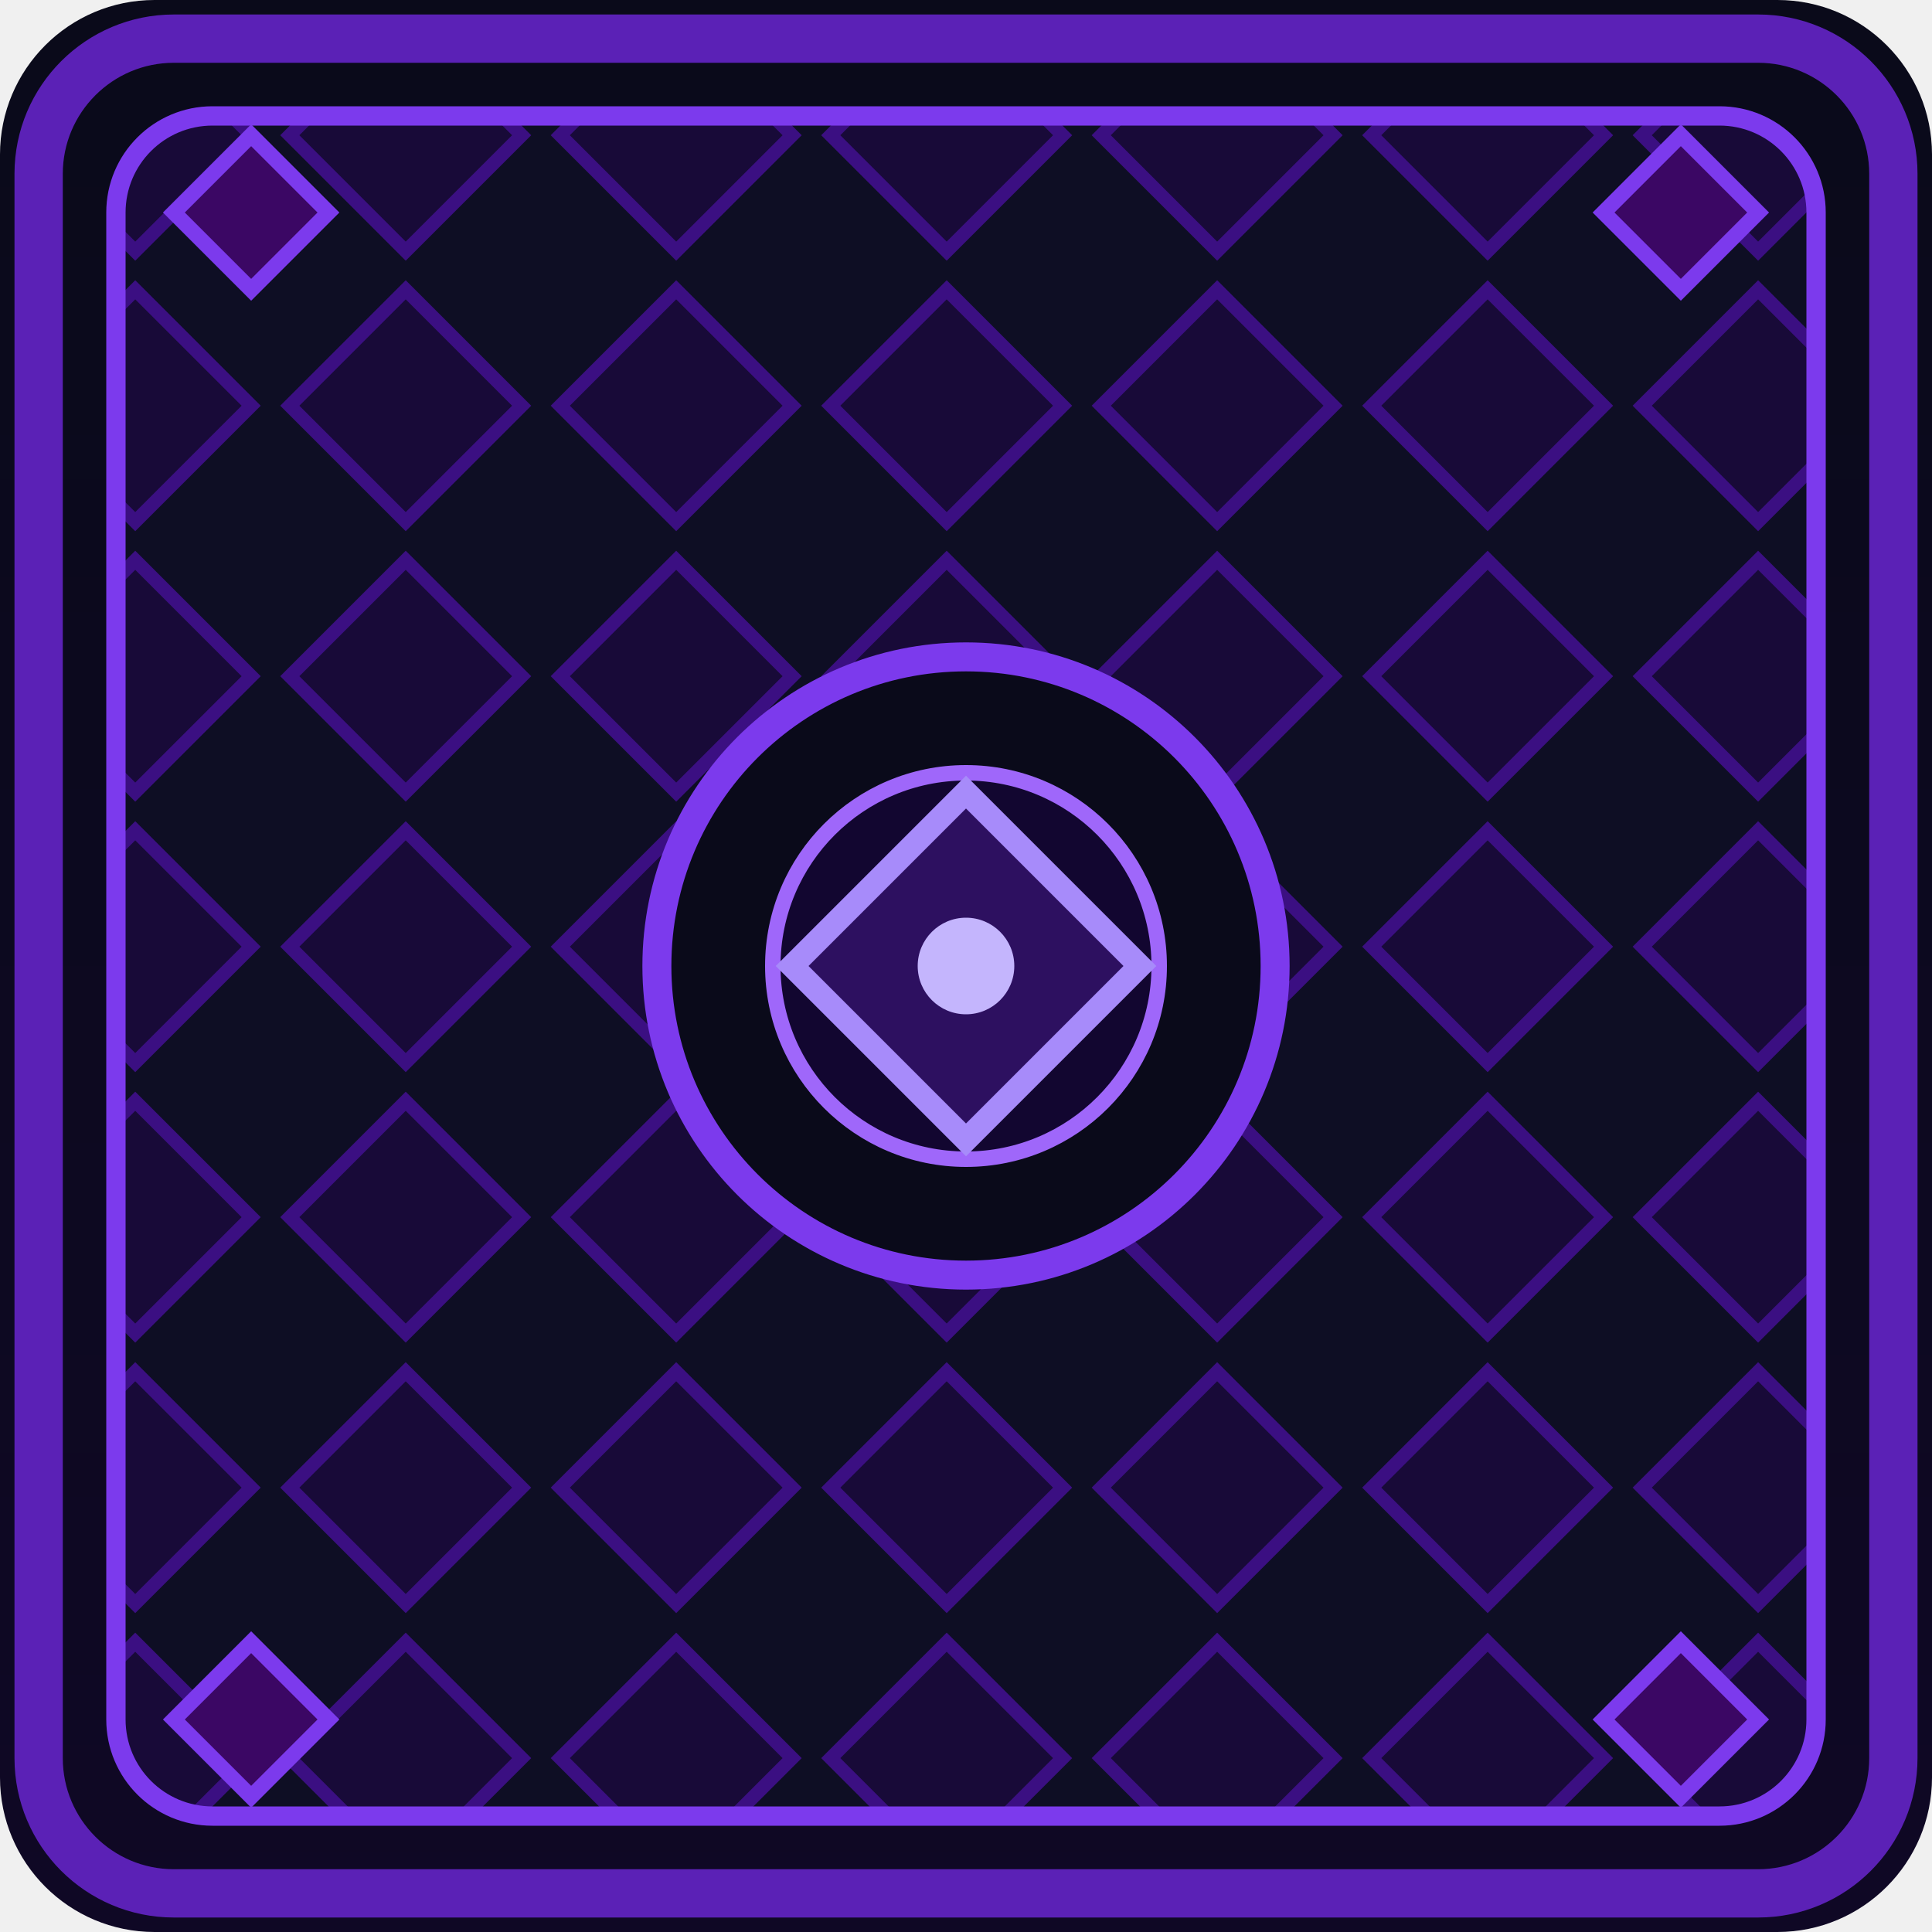
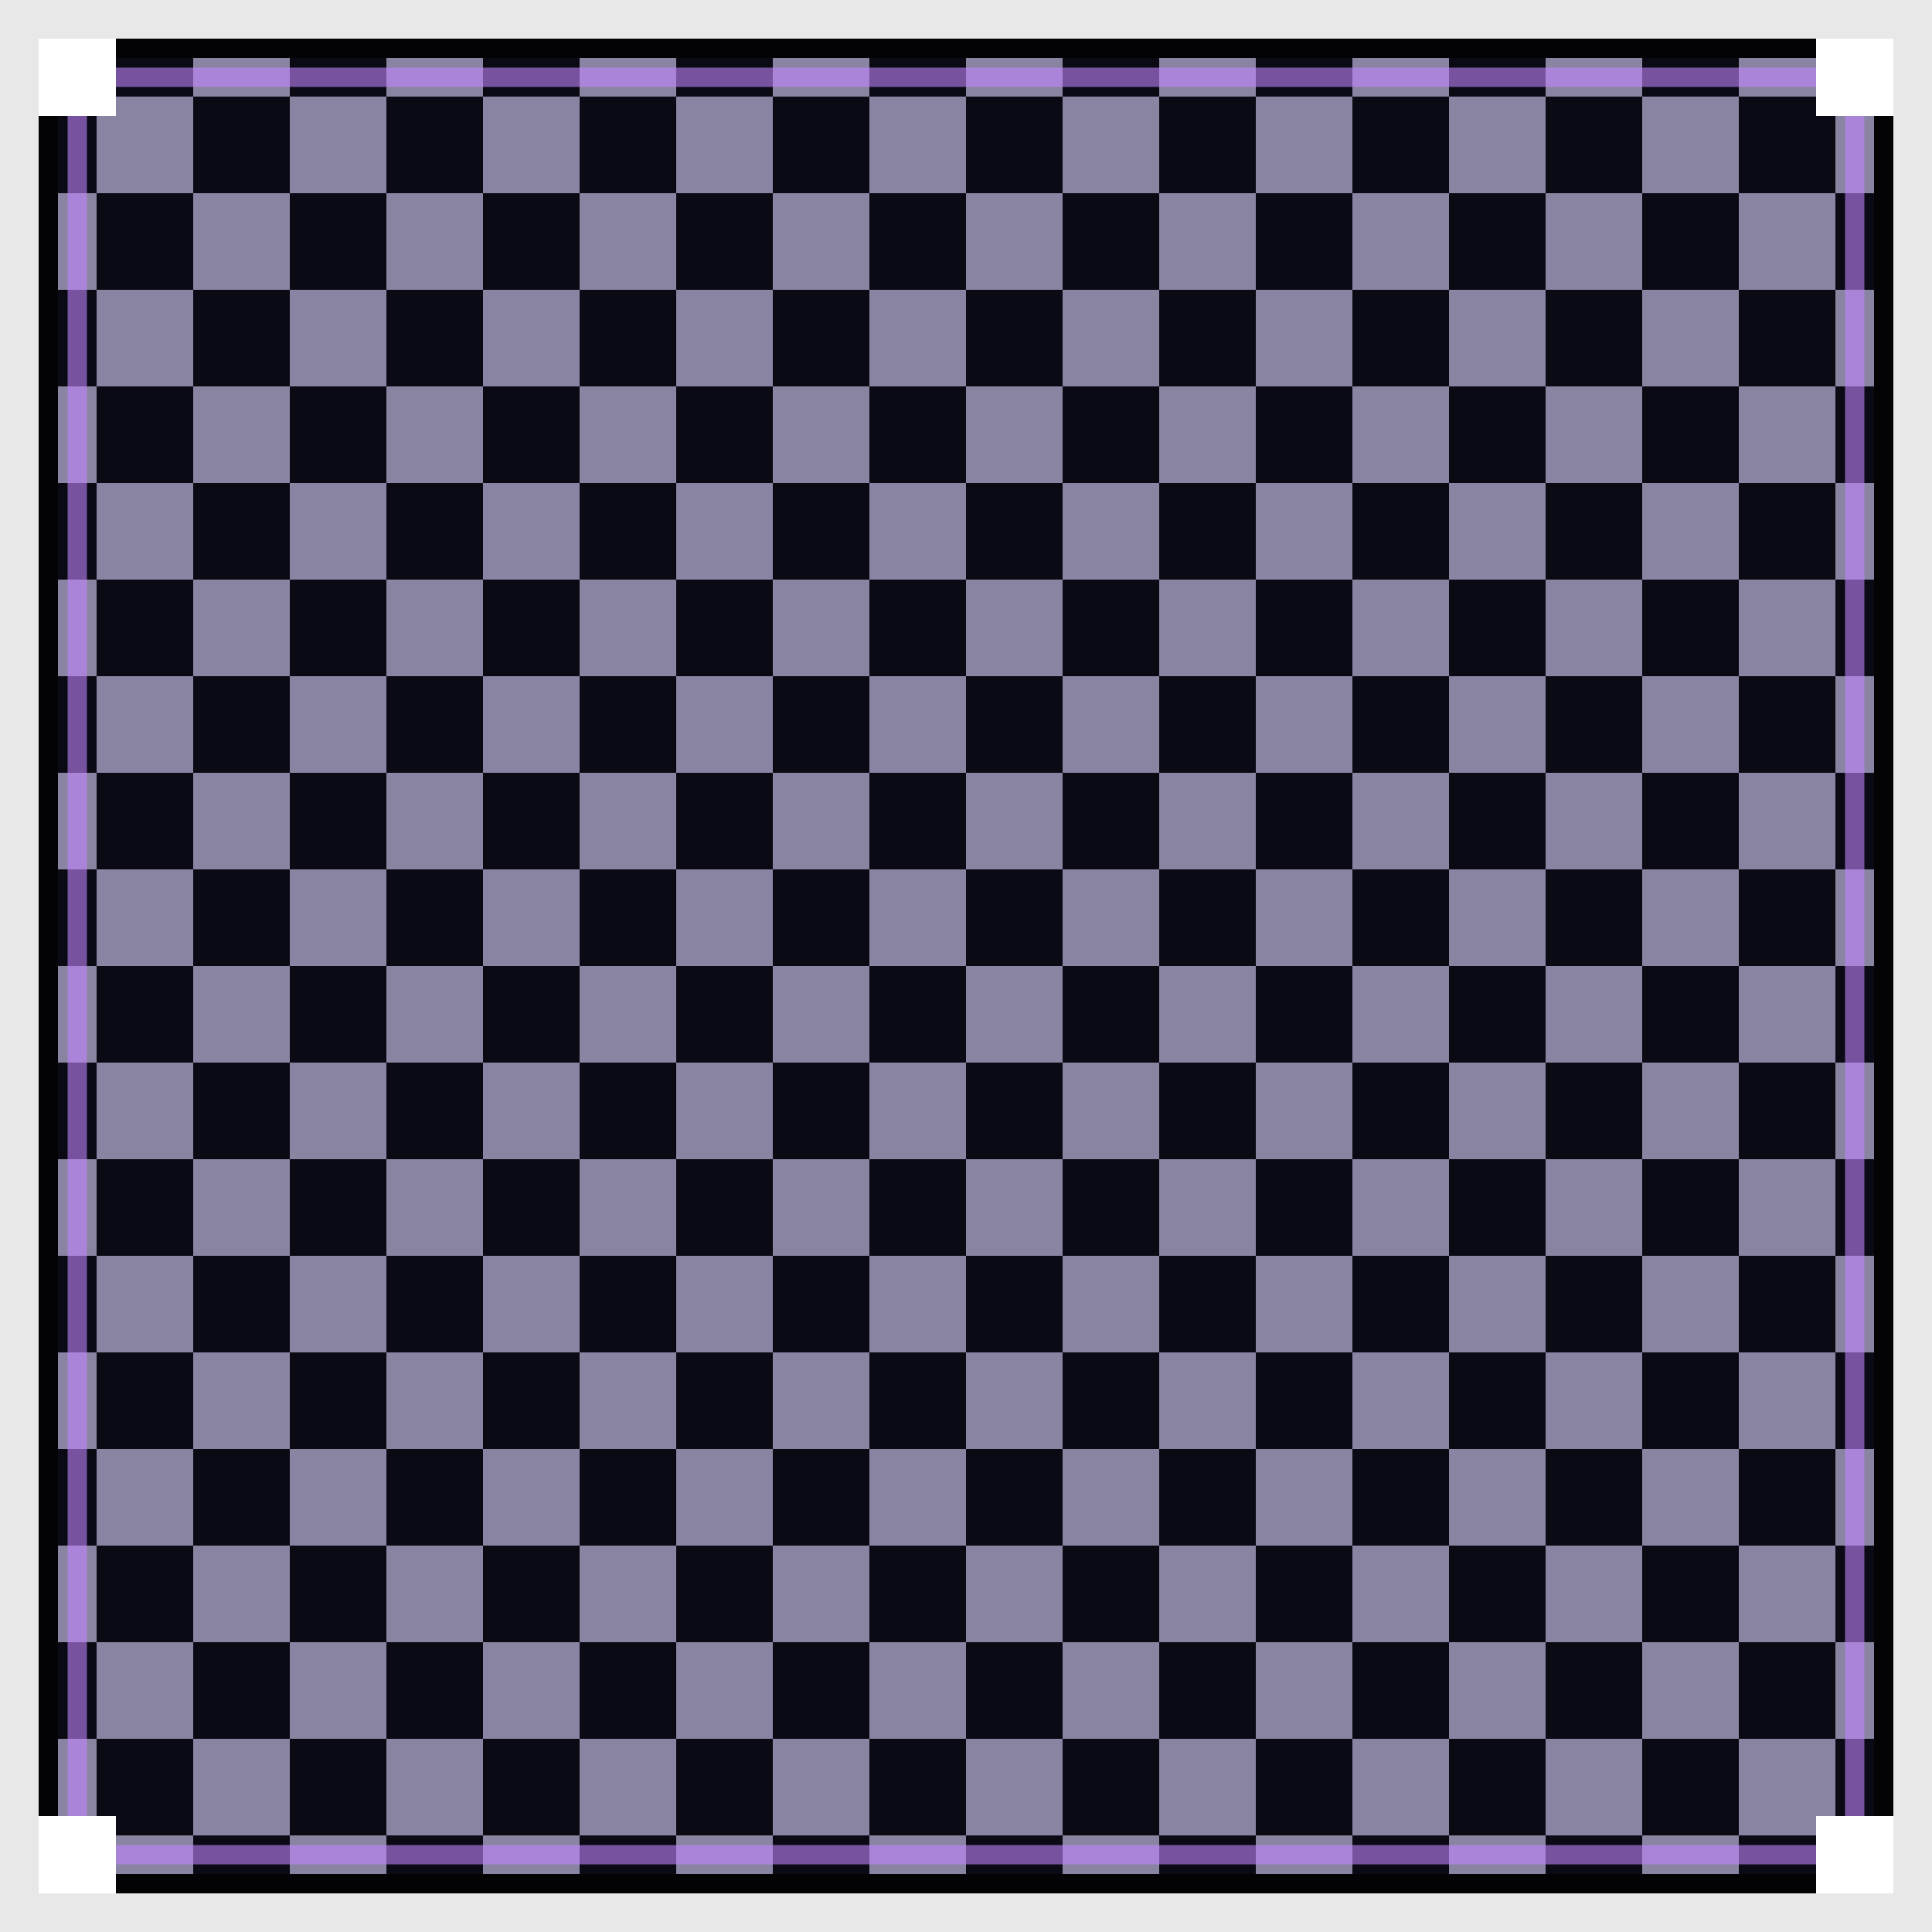
<svg xmlns="http://www.w3.org/2000/svg" viewBox="0 0 100 100" width="100" height="100">
  <defs>
-     <pattern id="dp" x="0" y="0" width="14" height="14" patternUnits="userSpaceOnUse">
-       <rect width="14" height="14" fill="#0e0e24" />
-       <polygon points="7,1 13,7 7,13 1,7" fill="#180a38" stroke="#3b0f82" stroke-width="0.7" />
+     <pattern id="px" x="0" y="0" width="10" height="10" patternUnits="userSpaceOnUse">
+       <rect width="10" height="10" fill="#0a0a14" />
+       <rect x="0" y="0" width="5" height="5" fill="#c0b8e0" opacity="0.7" />
+       <rect x="5" y="5" width="5" height="5" fill="#c0b8e0" opacity="0.7" />
    </pattern>
-     <linearGradient id="bg" x1="0" y1="0" x2="0" y2="1">
-       <stop offset="0%" stop-color="#0a0a1a" />
-       <stop offset="100%" stop-color="#0f0825" />
-     </linearGradient>
  </defs>
-   <rect width="100" height="100" rx="8" fill="url(#bg)" />
-   <rect x="6" y="6" width="88" height="88" rx="5" fill="url(#dp)" />
-   <rect x="2" y="2" width="96" height="96" rx="7" fill="none" stroke="#5b21b6" stroke-width="2.5" />
-   <rect x="6" y="6" width="88" height="88" rx="5" fill="none" stroke="#7c3aed" stroke-width="1" />
-   <circle cx="50" cy="50" r="16" fill="#0a0a1a" stroke="#7c3aed" stroke-width="1.5" />
-   <circle cx="50" cy="50" r="10" fill="#120630" stroke="#9f67fa" stroke-width="0.8" />
-   <polygon points="50,41 59,50 50,59 41,50" fill="#2d1060" stroke="#a78bfa" stroke-width="1.2" />
-   <circle cx="50" cy="50" r="2.5" fill="#c4b5fd" />
-   <polygon points="13,7 17,11 13,15 9,11" fill="#3b0764" stroke="#7c3aed" stroke-width="0.8" />
-   <polygon points="87,7 91,11 87,15 83,11" fill="#3b0764" stroke="#7c3aed" stroke-width="0.8" />
-   <polygon points="13,85 17,89 13,93 9,89" fill="#3b0764" stroke="#7c3aed" stroke-width="0.8" />
-   <polygon points="87,85 91,89 87,93 83,89" fill="#3b0764" stroke="#7c3aed" stroke-width="0.8" />
+   <rect width="100" height="100" fill="#030305" />
+   <rect x="3" y="3" width="94" height="94" fill="url(#px)" />
+   <rect x="1" y="1" width="98" height="98" fill="none" stroke="#e8e8e8" stroke-width="2" />
+   <rect x="4" y="4" width="92" height="92" fill="none" stroke="#c084fc" stroke-width="1" opacity="0.6" />
+   <rect x="2" y="2" width="4" height="4" fill="#ffffff" />
+   <rect x="94" y="2" width="4" height="4" fill="#ffffff" />
+   <rect x="2" y="94" width="4" height="4" fill="#ffffff" />
+   <rect x="94" y="94" width="4" height="4" fill="#ffffff" />
</svg>
